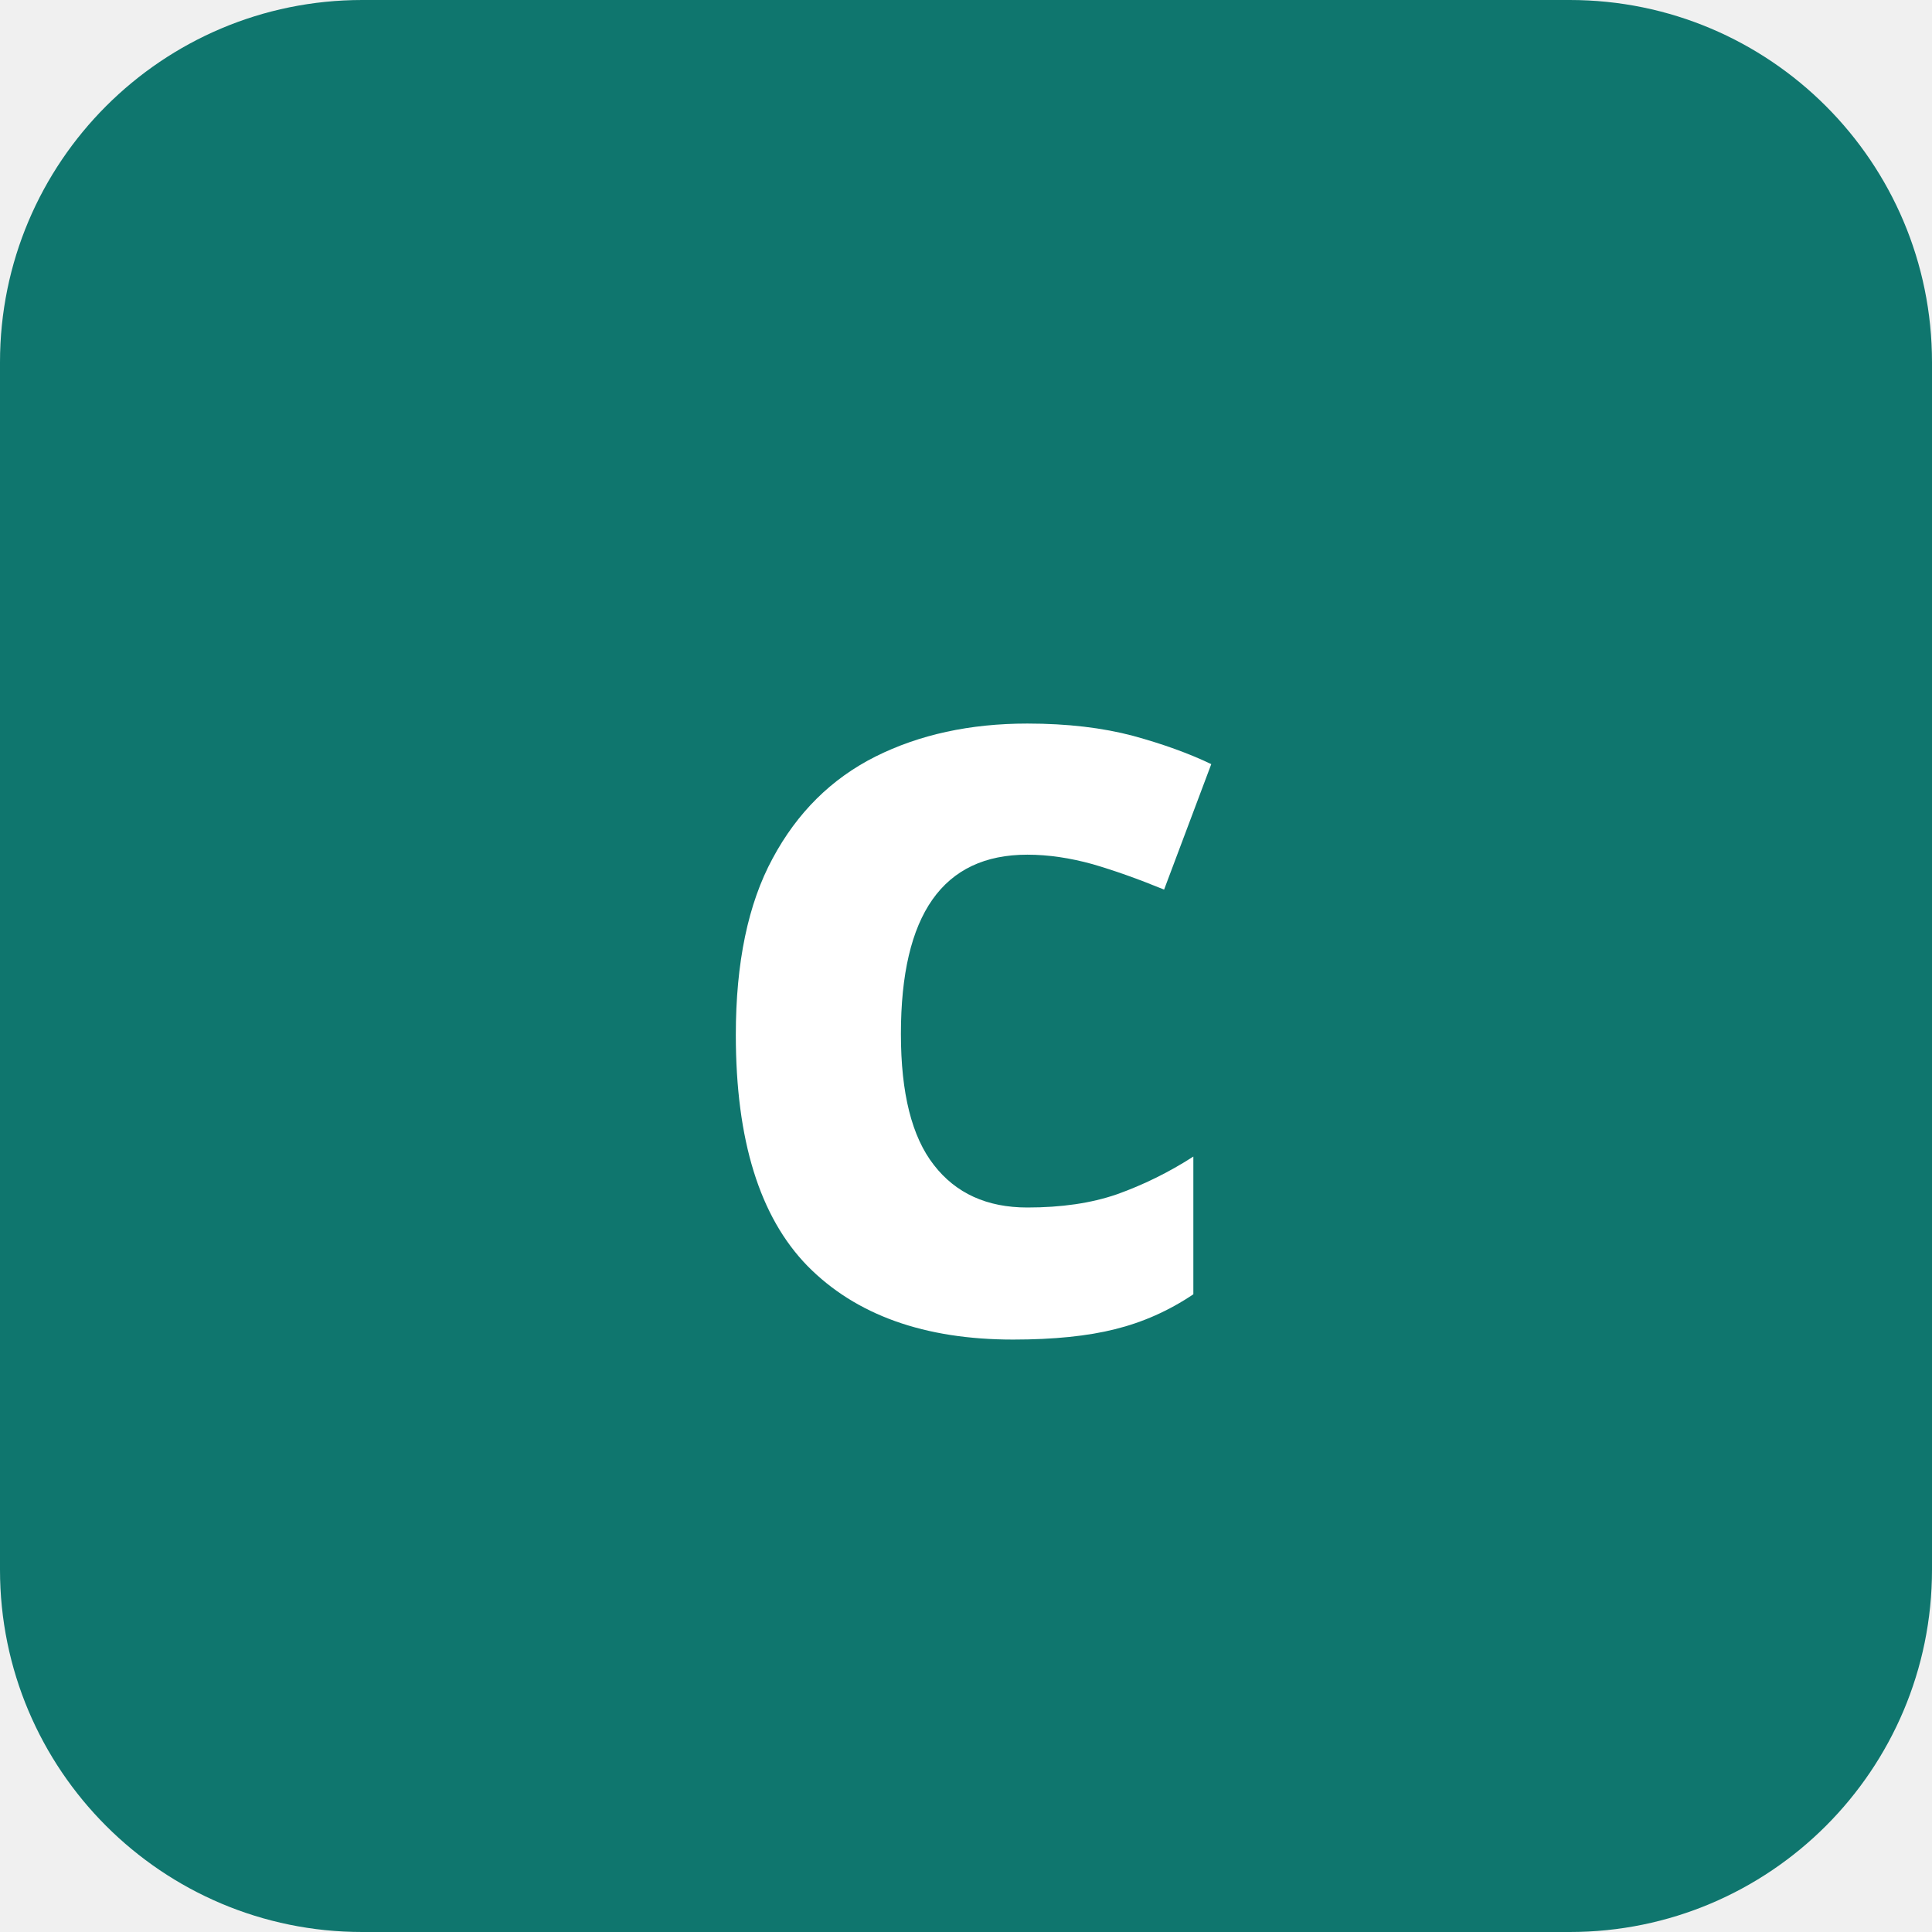
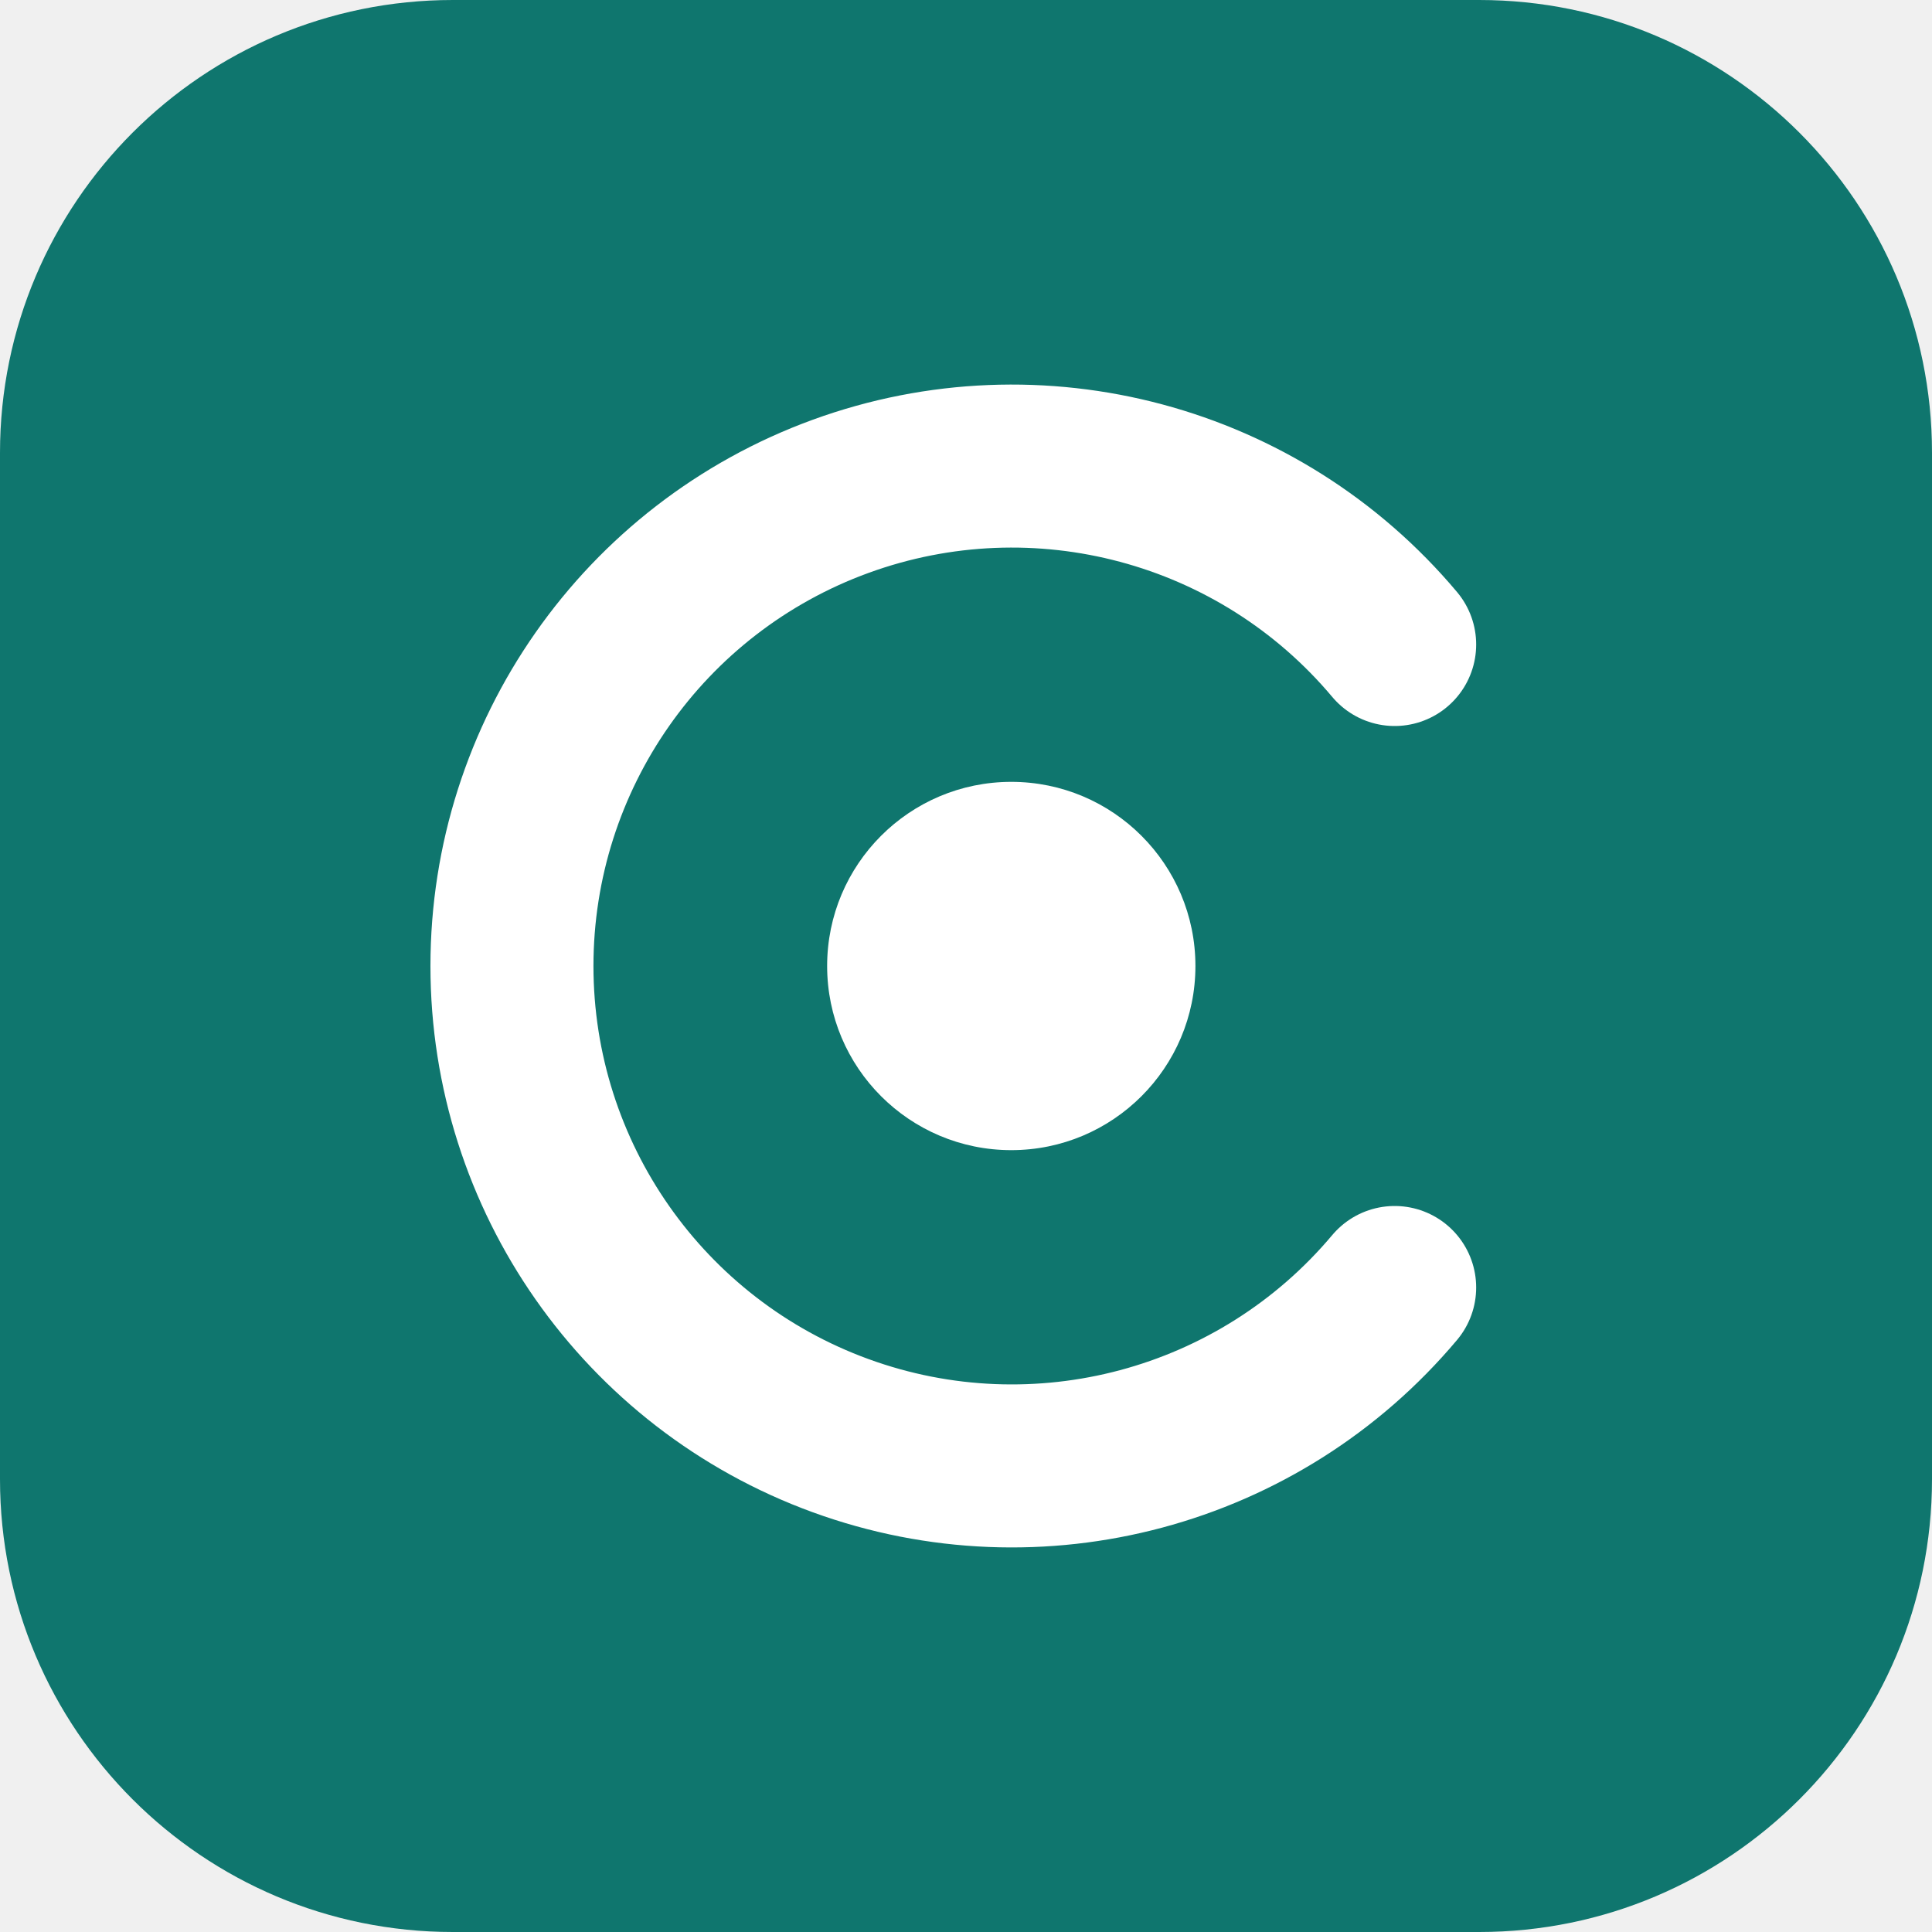
- <svg xmlns="http://www.w3.org/2000/svg" viewBox="0 0 32 32">
-   <rect width="32" height="32" rx="6" fill="#0f766e" />
-   <text x="16" y="22" font-family="system-ui,sans-serif" font-size="18" font-weight="700" text-anchor="middle" fill="#fff">c</text>
+ <svg xmlns="http://www.w3.org/2000/svg" viewBox="0 0 64 64" width="64" height="64">
+   <rect width="64" height="64" rx="15" fill="#0f766e" />
+   <path d="M46.2 21.35A16.56 16.56 0 1 0 46.2 42.65" fill="none" stroke="#ffffff" stroke-width="5.4" stroke-linecap="round" />
+   <circle cx="33.5" cy="32" r="6.1" fill="#ffffff" />
</svg>
